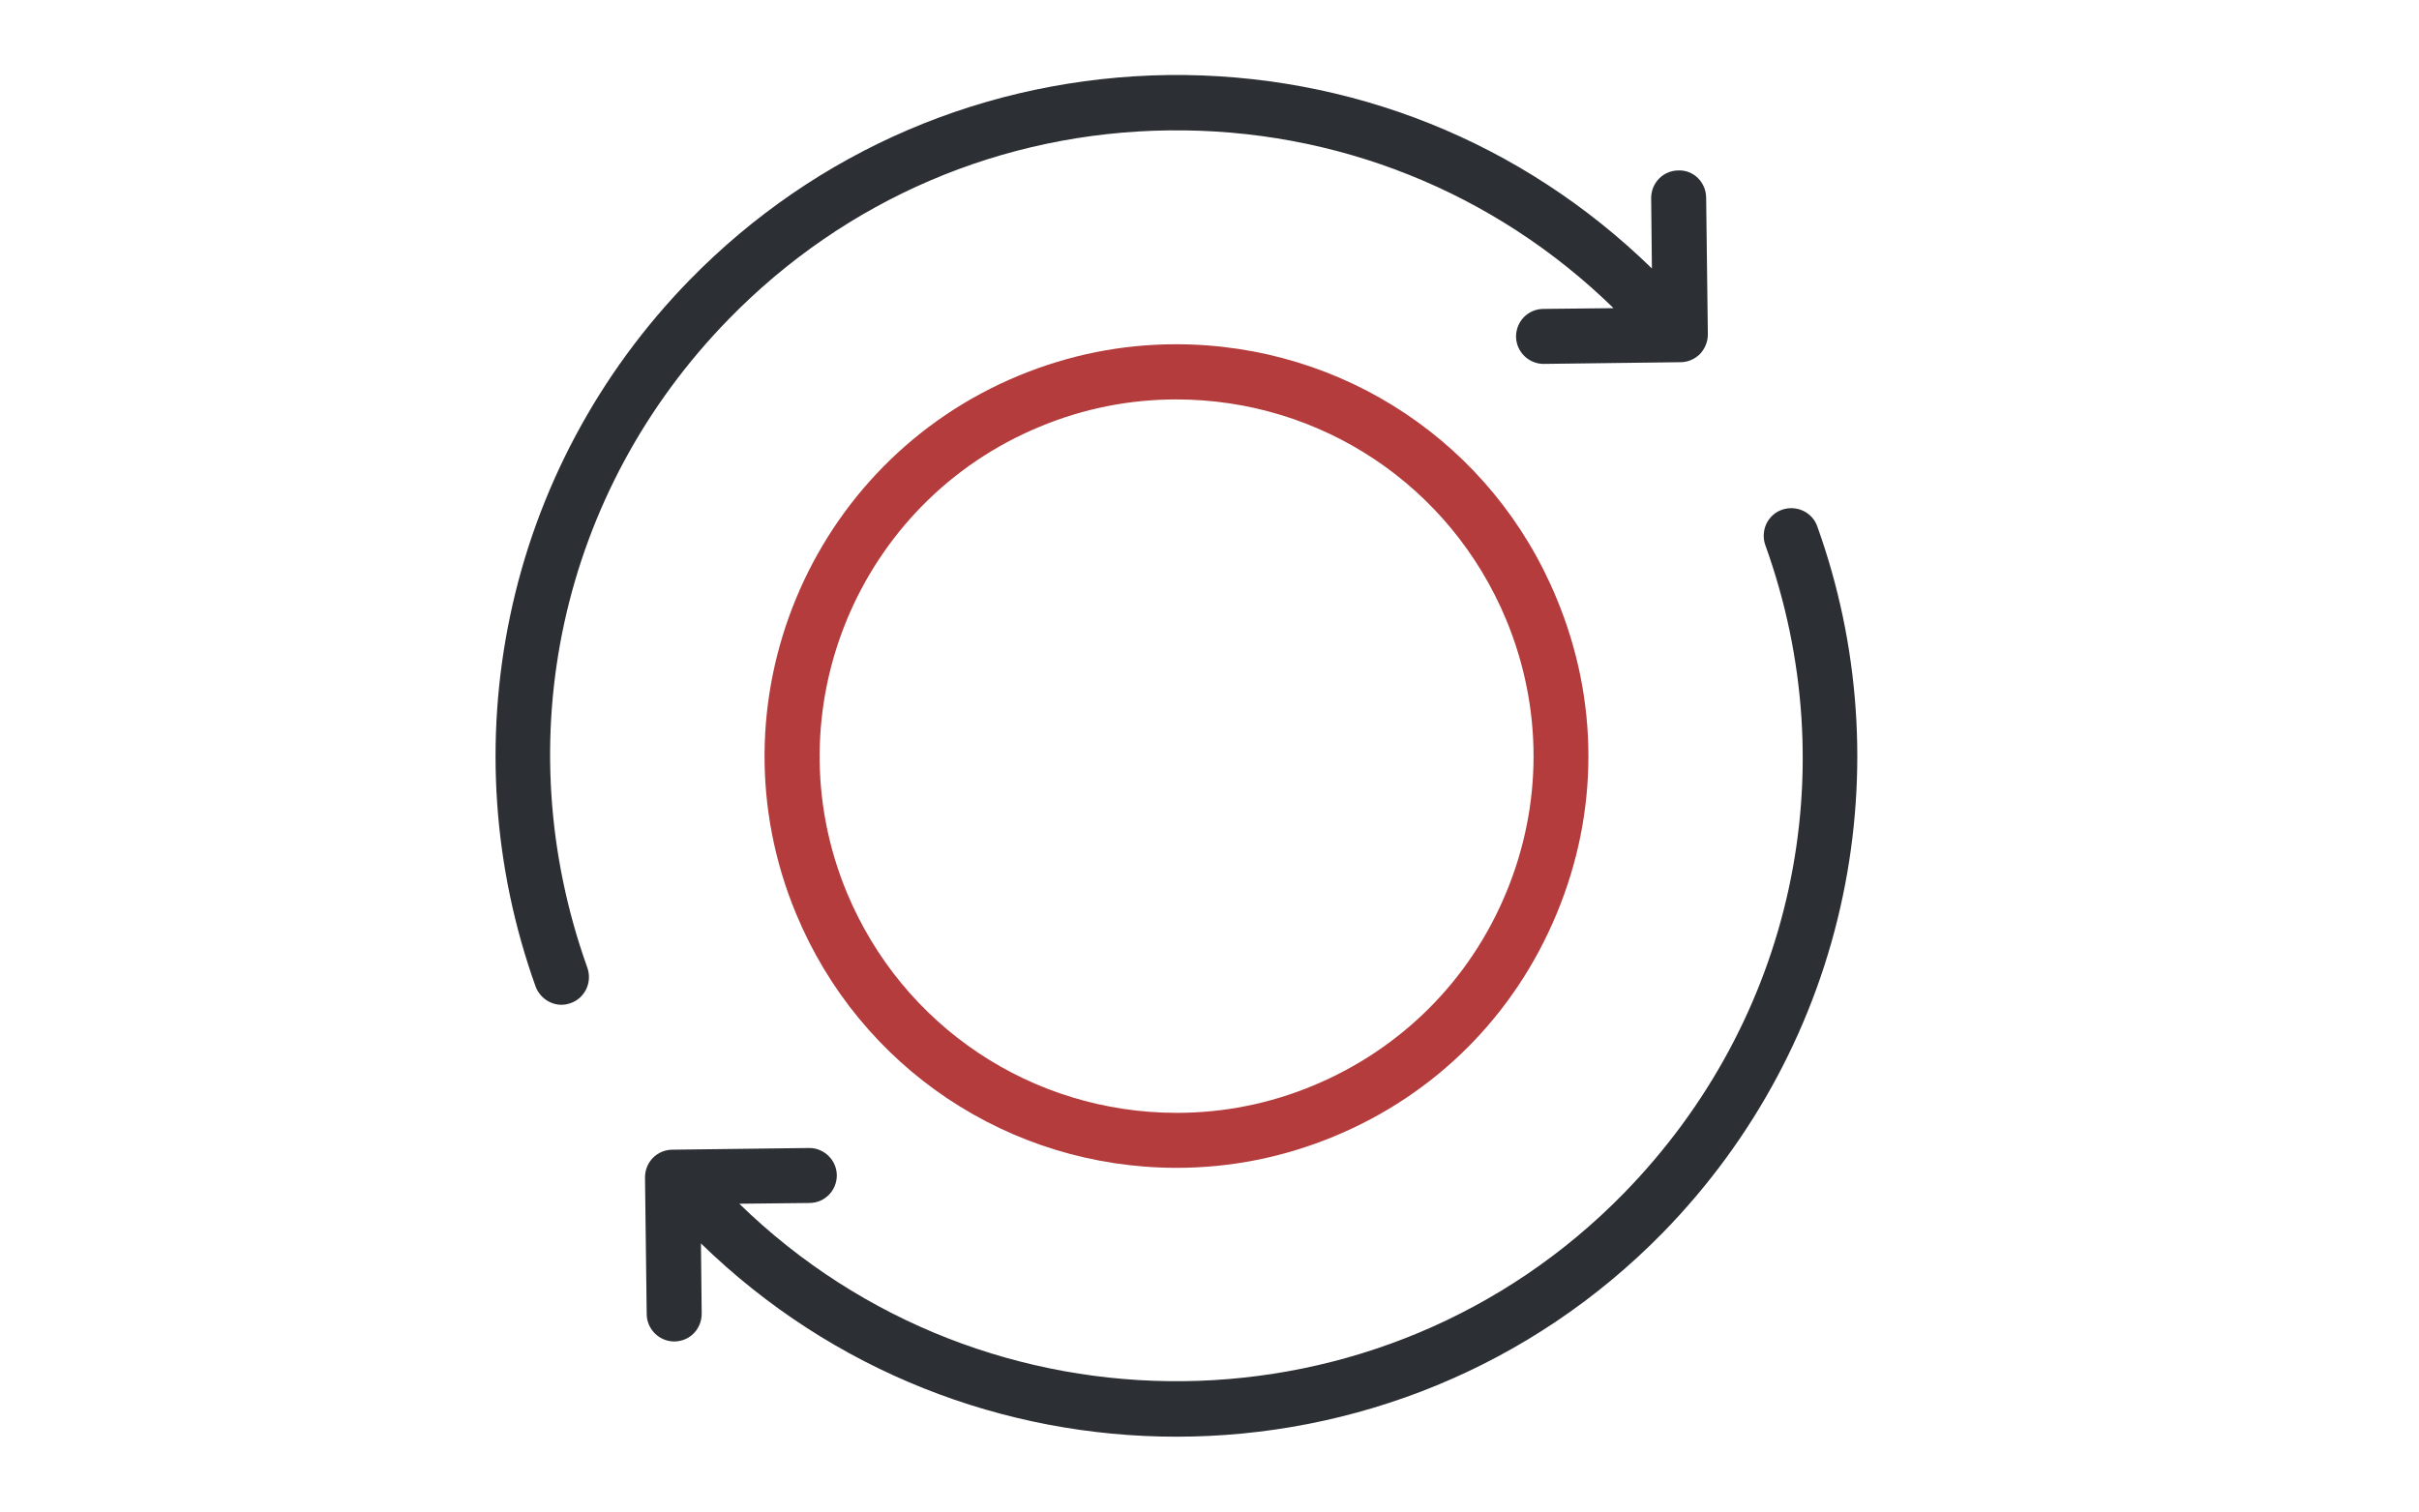
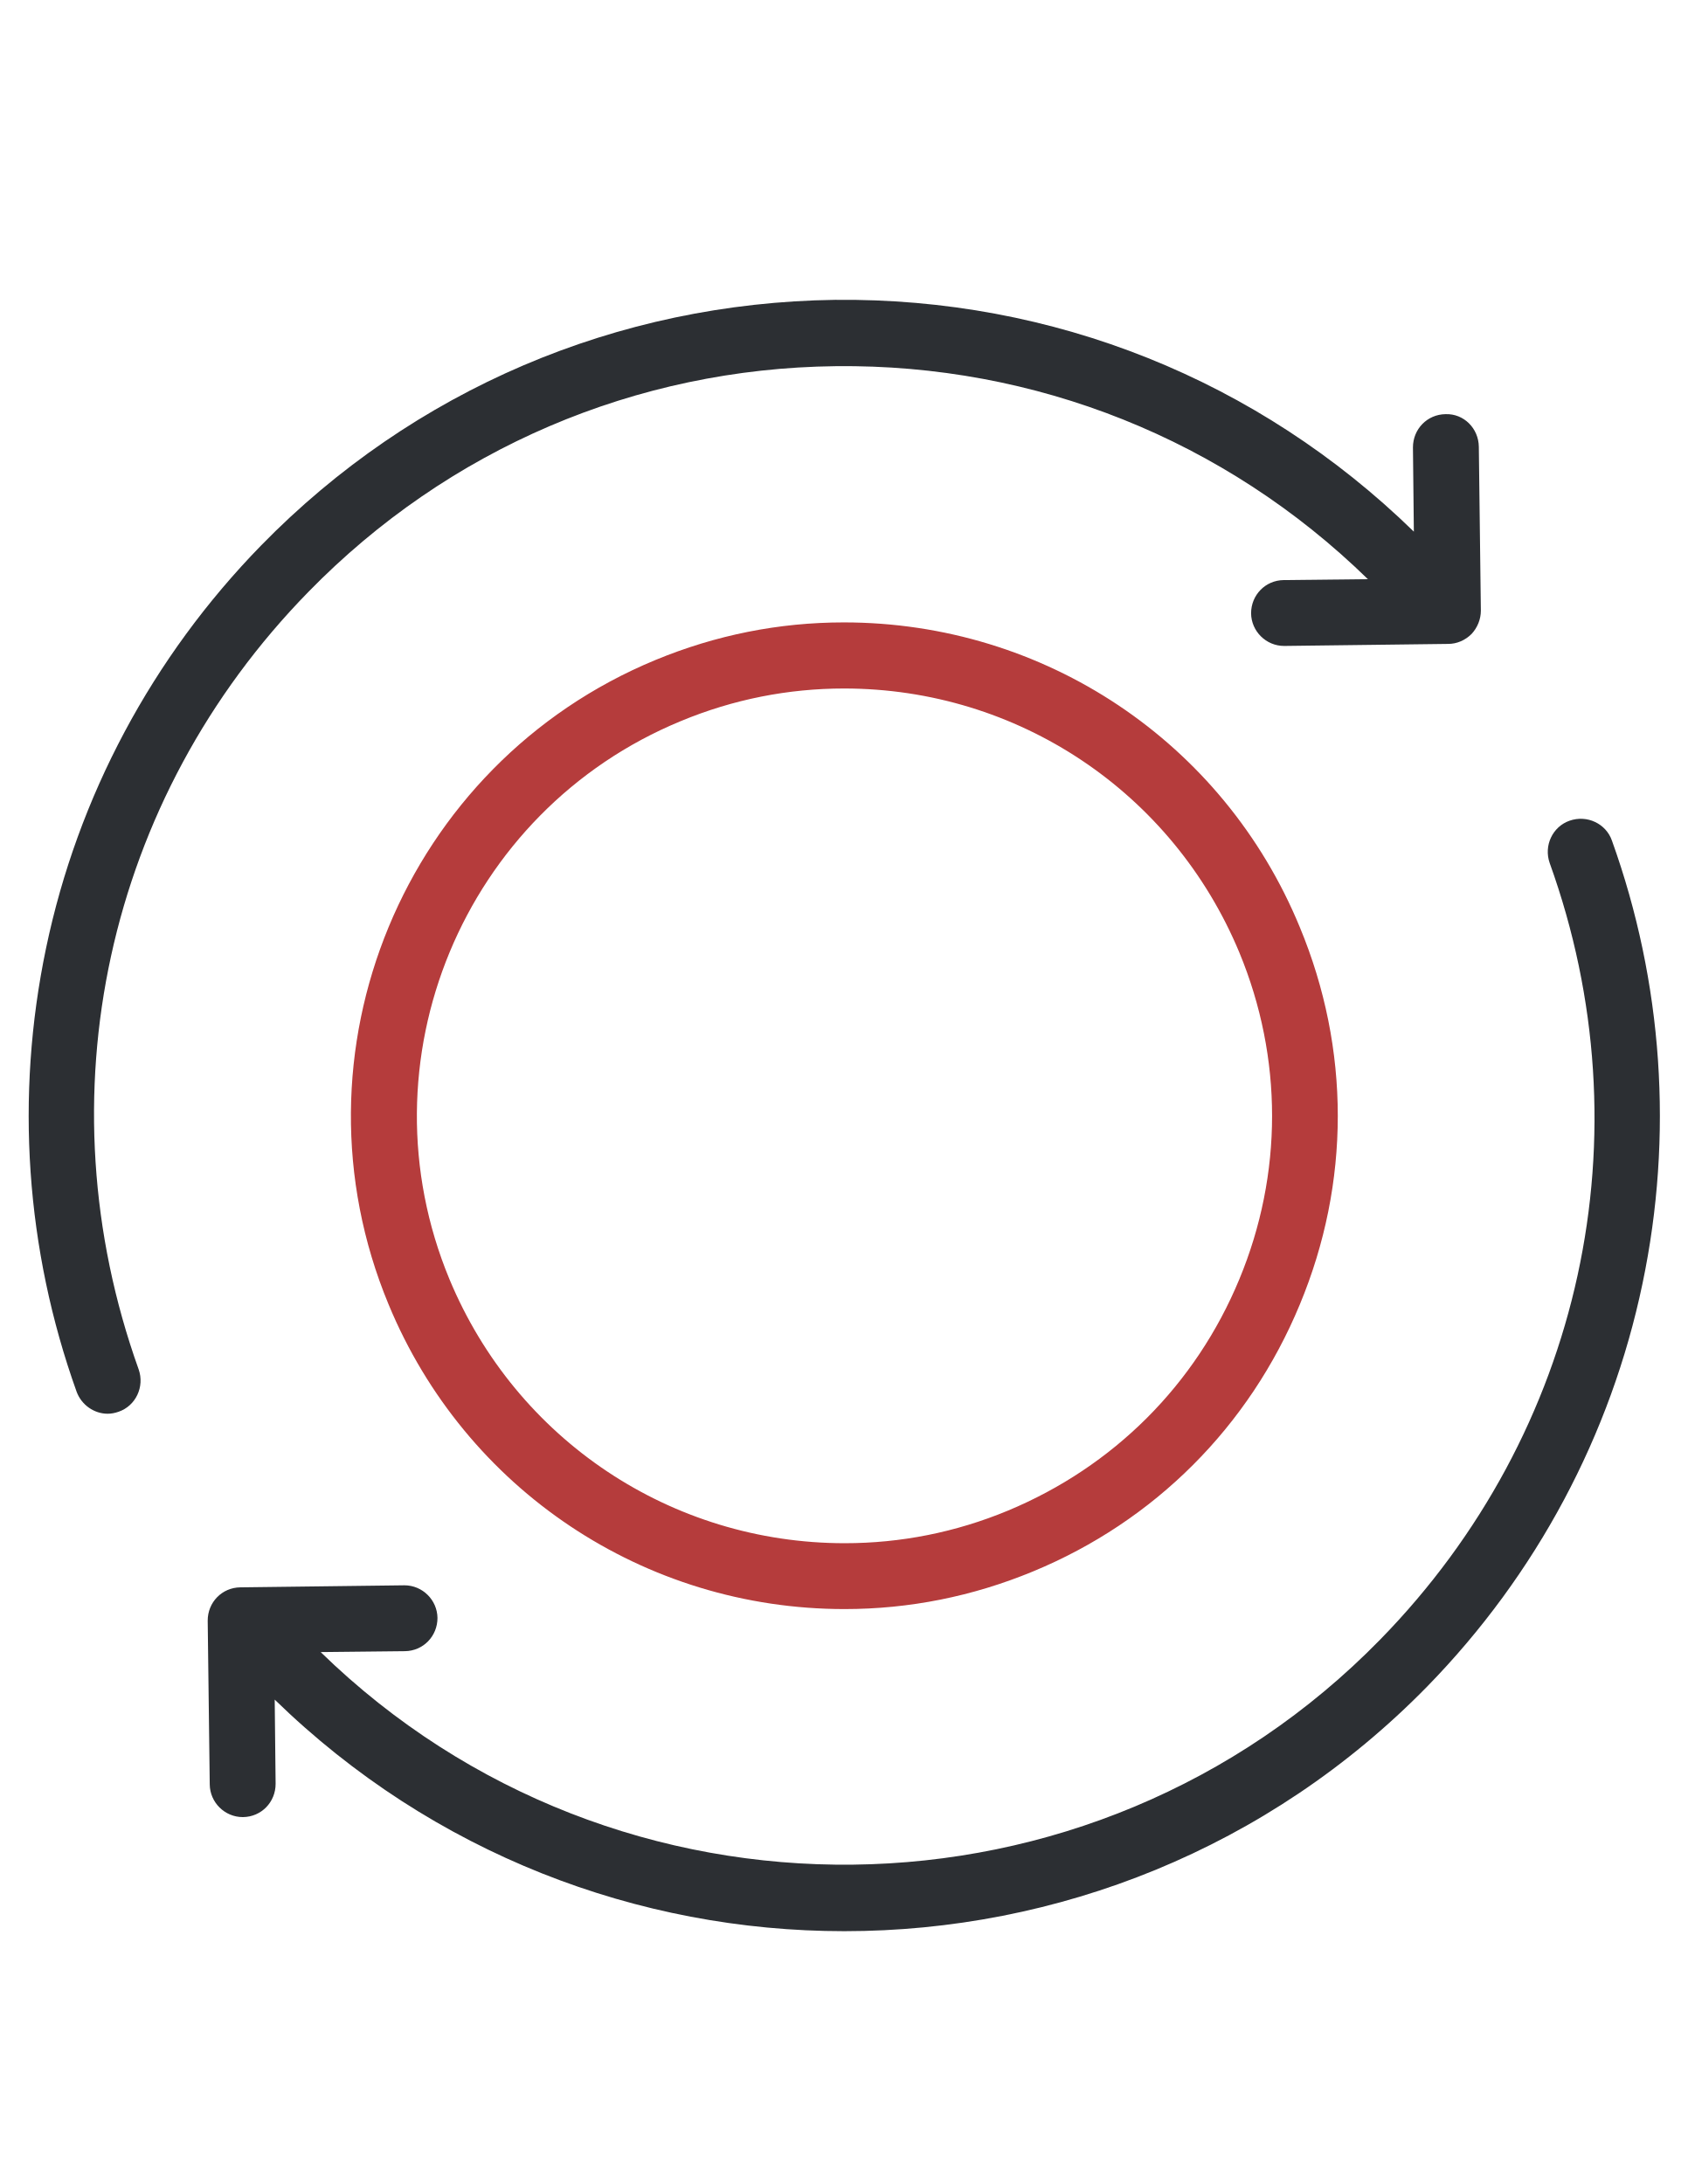
- <svg xmlns="http://www.w3.org/2000/svg" version="1.1" id="Layer_1" x="0px" y="0px" viewBox="0 0 1280 800" style="enable-background:new 0 0 1280 800;" xml:space="preserve">
-   <style type="text/css">
- 	.st0{fill:#B53C3C;}
- 	.st1{fill:#2C2F33;}
- </style>
+ <svg xmlns="http://www.w3.org/2000/svg" version="1.1" id="Layer_1" x="0px" y="0px" width="612px" height="792px" viewBox="0 0 612 792" enable-background="new 0 0 612 792" xml:space="preserve">
  <g>
    <g>
      <g>
-         <path class="st0" d="M622.6,618.1c28.7,0,56.6-5.6,83.2-16.6c53.8-22.2,95.6-64.1,117.9-117.9c22.4-53.8,22.4-112.9,0-166.8     C790,235,710.9,182.2,622.3,182.2c-28.7,0-56.6,5.6-83.2,16.6c-111,45.9-164,173.7-117.9,284.7     C455,565.2,534.1,618.1,622.6,618.1z M550.3,225.8c23.1-9.6,47.4-14.4,72.1-14.4c76.6,0,145.1,45.7,174.6,116.6     c19.3,46.6,19.3,97.9,0,144.4c-19.3,46.6-55.6,82.8-102.2,102.2c-23.1,9.6-47.4,14.4-72.1,14.4c-76.6,0-145.1-45.7-174.6-116.6     C408.2,376.2,454.1,265.5,550.3,225.8z" />
-         <path class="st1" d="M283.4,522.1c2.2,5.9,7.8,9.7,13.7,9.7c1.6,0,3.2-0.3,4.9-0.9c7.5-2.6,11.5-11,8.8-18.7     c-43.1-120.4-14.4-252.1,75-343.5C447.5,105.5,530.3,70,618.7,69c88.2-1,171.9,32.4,235.1,94.1l-37.2,0.4     c-8.1,0.1-14.4,6.6-14.4,14.7c0.1,7.9,6.6,14.4,14.6,14.4h0.1l72.4-0.9c3.8,0,7.5-1.6,10.3-4.4c2.6-2.8,4.1-6.5,4.1-10.3     l-0.9-72.4c-0.1-8.1-6.6-14.7-14.7-14.4c-8.1,0.1-14.4,6.6-14.4,14.7l0.4,37.2C805.3,75,714.6,38.7,618.4,39.7     c-96.2,1.3-186.3,39.7-253.5,108.5c-48.1,49.3-81,110.9-95,177.9C256.2,391.6,260.9,459.3,283.4,522.1z" />
+         <path fill="#B53C3C" d="M306.213,583.511c23.558,0,46.459-4.597,68.294-13.626c44.161-18.223,78.472-52.616,96.777-96.777     c18.387-44.161,18.387-92.673,0-136.916c-27.662-67.145-92.59-110.485-165.317-110.485c-23.558,0-46.459,4.597-68.294,13.626     c-91.113,37.676-134.617,142.58-96.777,233.693C168.641,540.089,233.569,583.511,306.213,583.511z M246.866,261.496     c18.961-7.88,38.908-11.82,59.182-11.82c62.876,0,119.104,37.512,143.318,95.71c15.842,38.251,15.842,80.36,0,118.529     c-15.842,38.251-45.639,67.965-83.89,83.89c-18.961,7.88-38.908,11.82-59.182,11.82c-62.876,0-119.104-37.512-143.318-95.71     C130.225,384.95,167.902,294.084,246.866,261.496z" />
+         <path fill="#2C2F33" d="M27.785,504.711c1.806,4.843,6.403,7.962,11.245,7.962c1.313,0,2.627-0.246,4.022-0.739     c6.156-2.134,9.44-9.029,7.223-15.35c-35.378-98.829-11.82-206.933,61.563-281.958c50.646-51.877,118.611-81.017,191.173-81.837     c72.398-0.821,141.102,26.595,192.979,77.241l-30.535,0.328c-6.649,0.082-11.82,5.418-11.82,12.066     c0.082,6.485,5.418,11.82,11.984,11.82h0.082l59.429-0.739c3.119,0,6.156-1.313,8.455-3.612c2.134-2.298,3.365-5.335,3.365-8.455     l-0.739-59.429c-0.082-6.649-5.417-12.066-12.066-11.82c-6.649,0.082-11.82,5.418-11.82,12.066l0.328,30.535     c-56.474-55.078-130.924-84.875-209.888-84.054c-78.965,1.067-152.922,32.587-208.082,89.061     c-39.482,40.467-66.488,91.031-77.98,146.027C5.458,397.591,9.316,453.162,27.785,504.711z" />
      </g>
-       <path class="st1" d="M859.3,631.5c-127.5,130.6-337.5,132.9-468.1,5.6l37.2-0.4c8.1-0.1,14.4-6.6,14.4-14.7    c-0.1-7.9-6.6-14.4-14.6-14.4h-0.1l-72.4,0.9c-8.1,0.1-14.4,6.6-14.4,14.7l0.9,72.4c0.1,7.9,6.6,14.4,14.6,14.4h0.1    c8.1-0.1,14.4-6.6,14.4-14.7l-0.4-37.2c70,68.2,160.7,102.3,251.6,102.3c93.7,0,187.2-36.2,257.6-108.2    c48.1-49.3,81-110.9,95-177.9c13.7-65.3,9-133.1-13.5-195.7c-2.6-7.5-11-11.5-18.7-8.8c-7.5,2.6-11.5,11-8.8,18.7    C977.3,408.4,948.7,540,859.3,631.5z" />
+       <path fill="#2C2F33" d="M500.505,594.51C395.849,701.712,223.473,703.6,116.271,599.107l30.535-0.328    c6.649-0.082,11.82-5.417,11.82-12.066c-0.082-6.485-5.418-11.82-11.984-11.82h-0.082l-59.429,0.739    c-6.649,0.082-11.82,5.417-11.82,12.066l0.739,59.429c0.082,6.485,5.418,11.82,11.984,11.82h0.082    c6.649-0.082,11.82-5.418,11.82-12.066l-0.328-30.535c57.459,55.981,131.909,83.972,206.523,83.972    c76.913,0,153.661-29.714,211.448-88.815c39.482-40.467,66.488-91.031,77.98-146.027c11.245-53.601,7.388-109.254-11.081-160.638    c-2.134-6.156-9.029-9.44-15.35-7.223c-6.156,2.134-9.44,9.029-7.223,15.35C597.364,411.381,573.888,519.404,500.505,594.51z" />
    </g>
  </g>
</svg>
